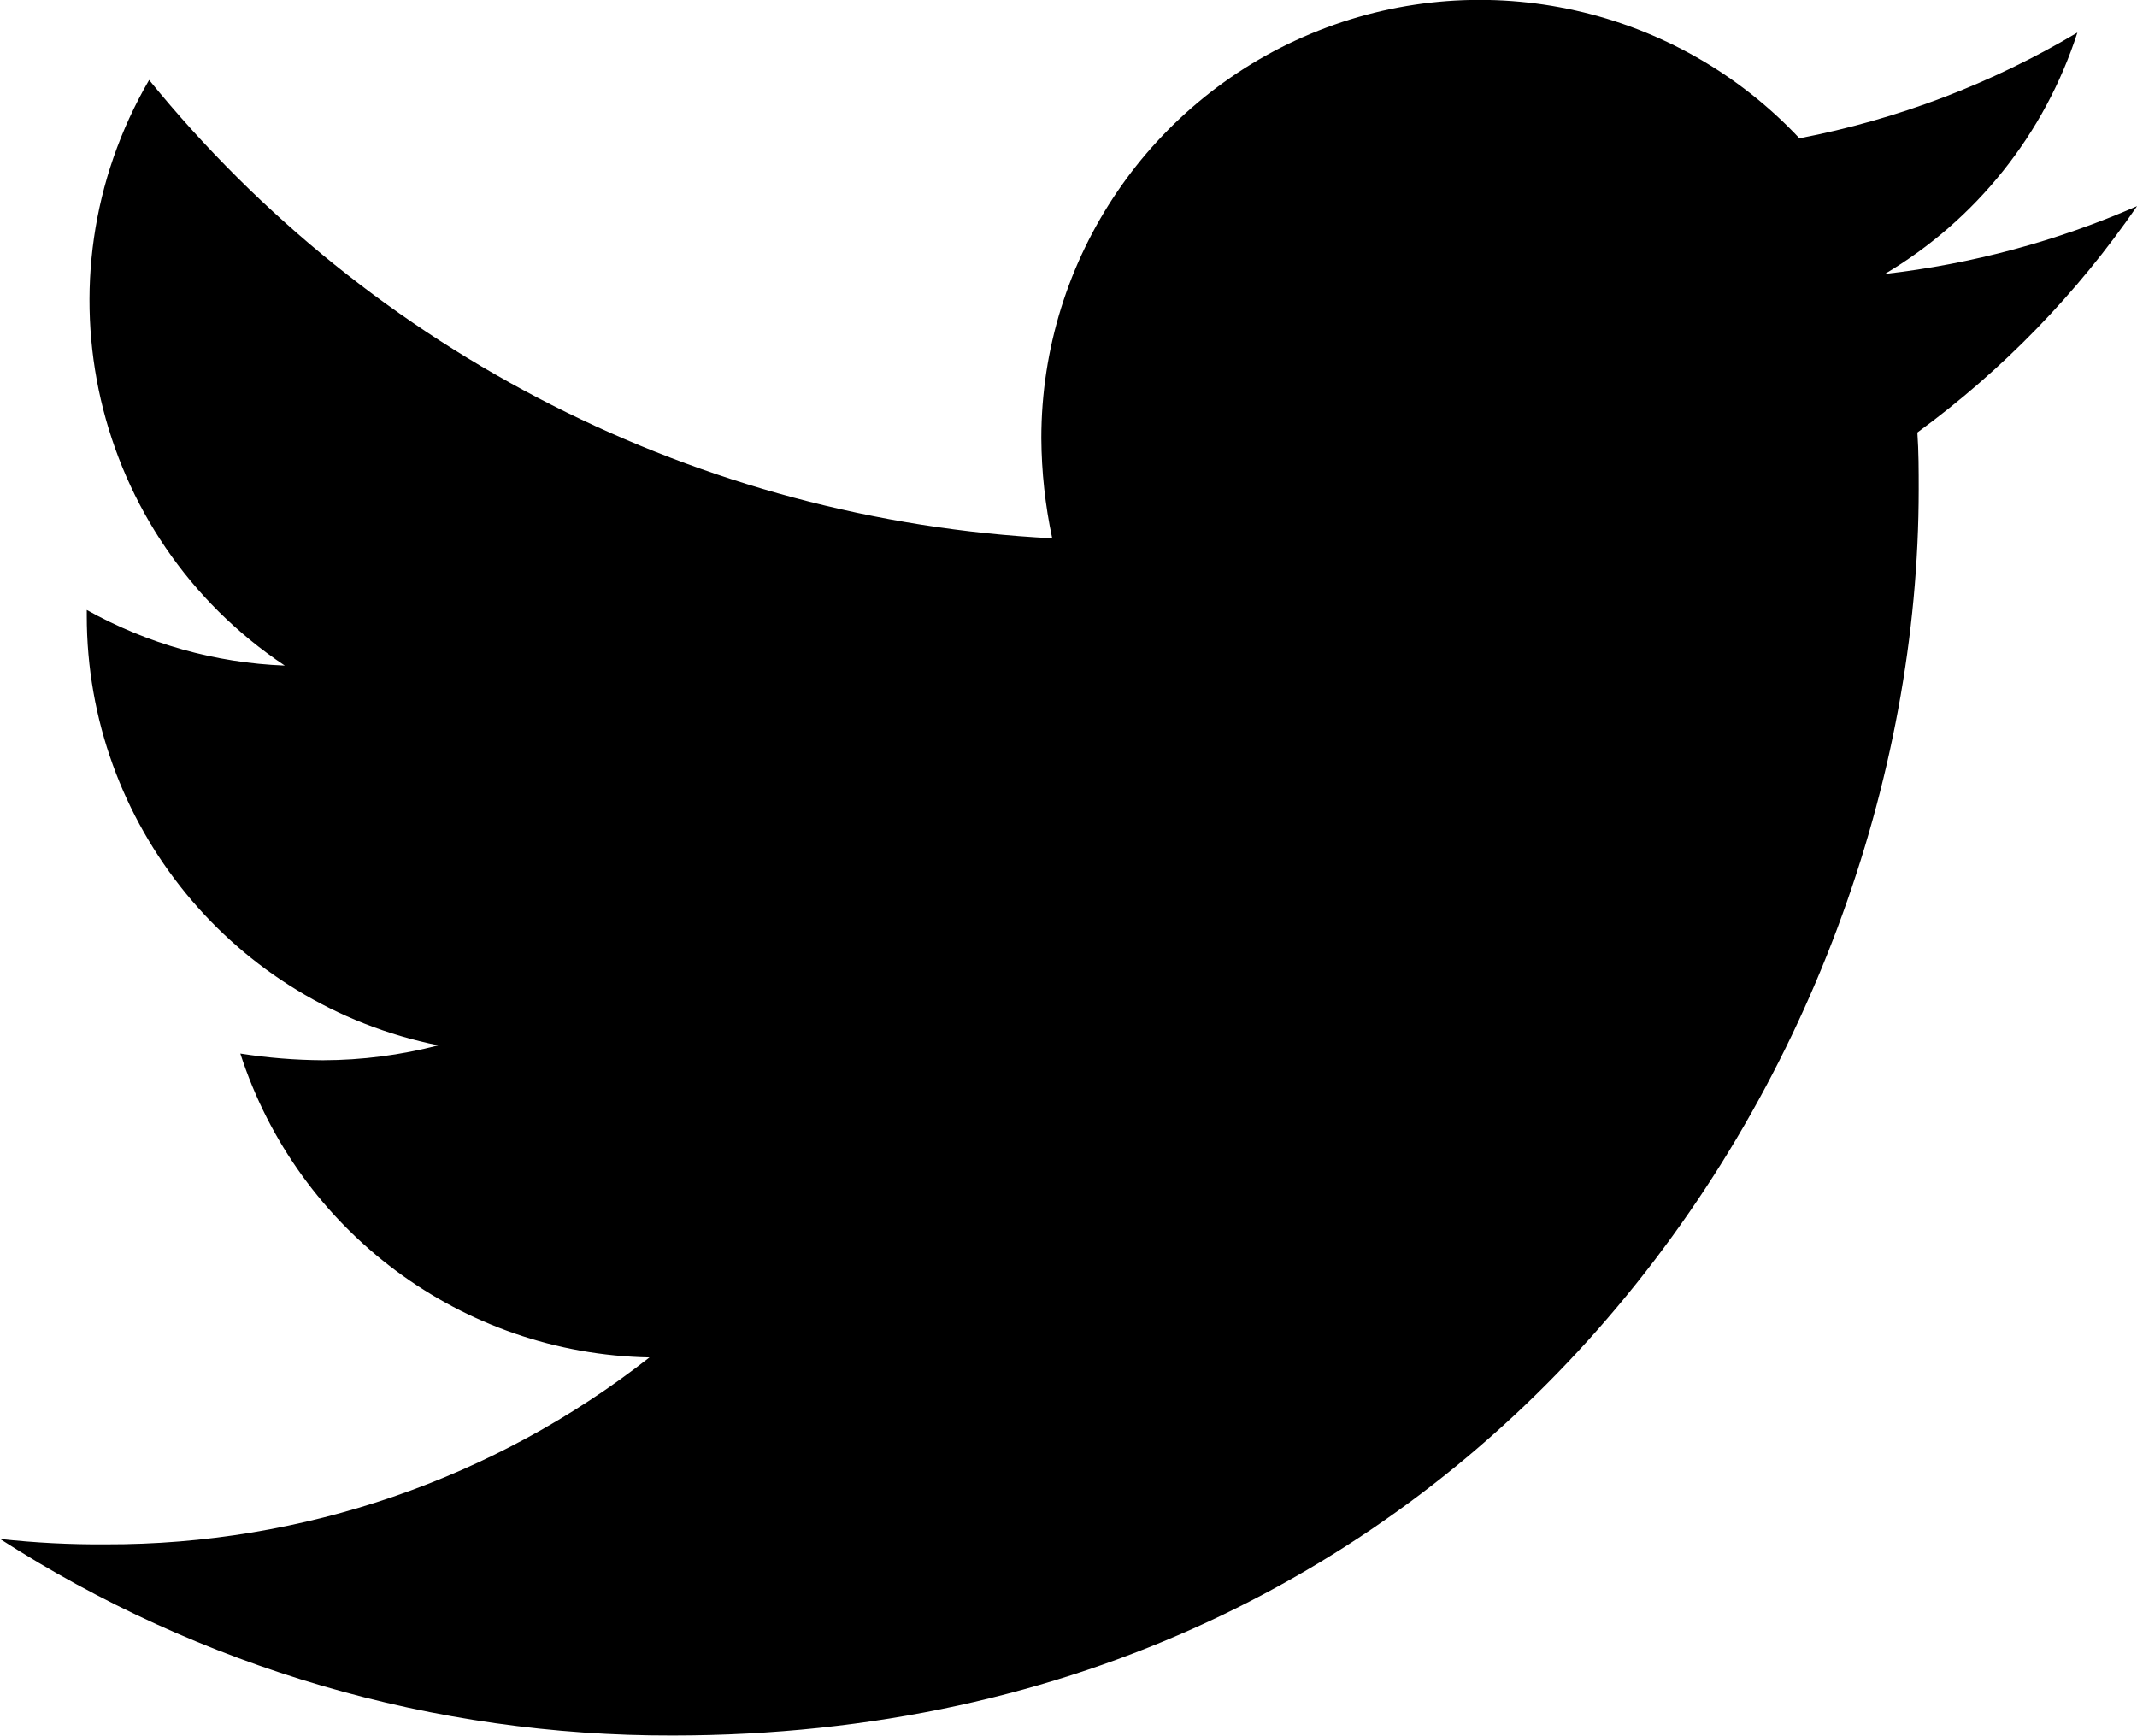
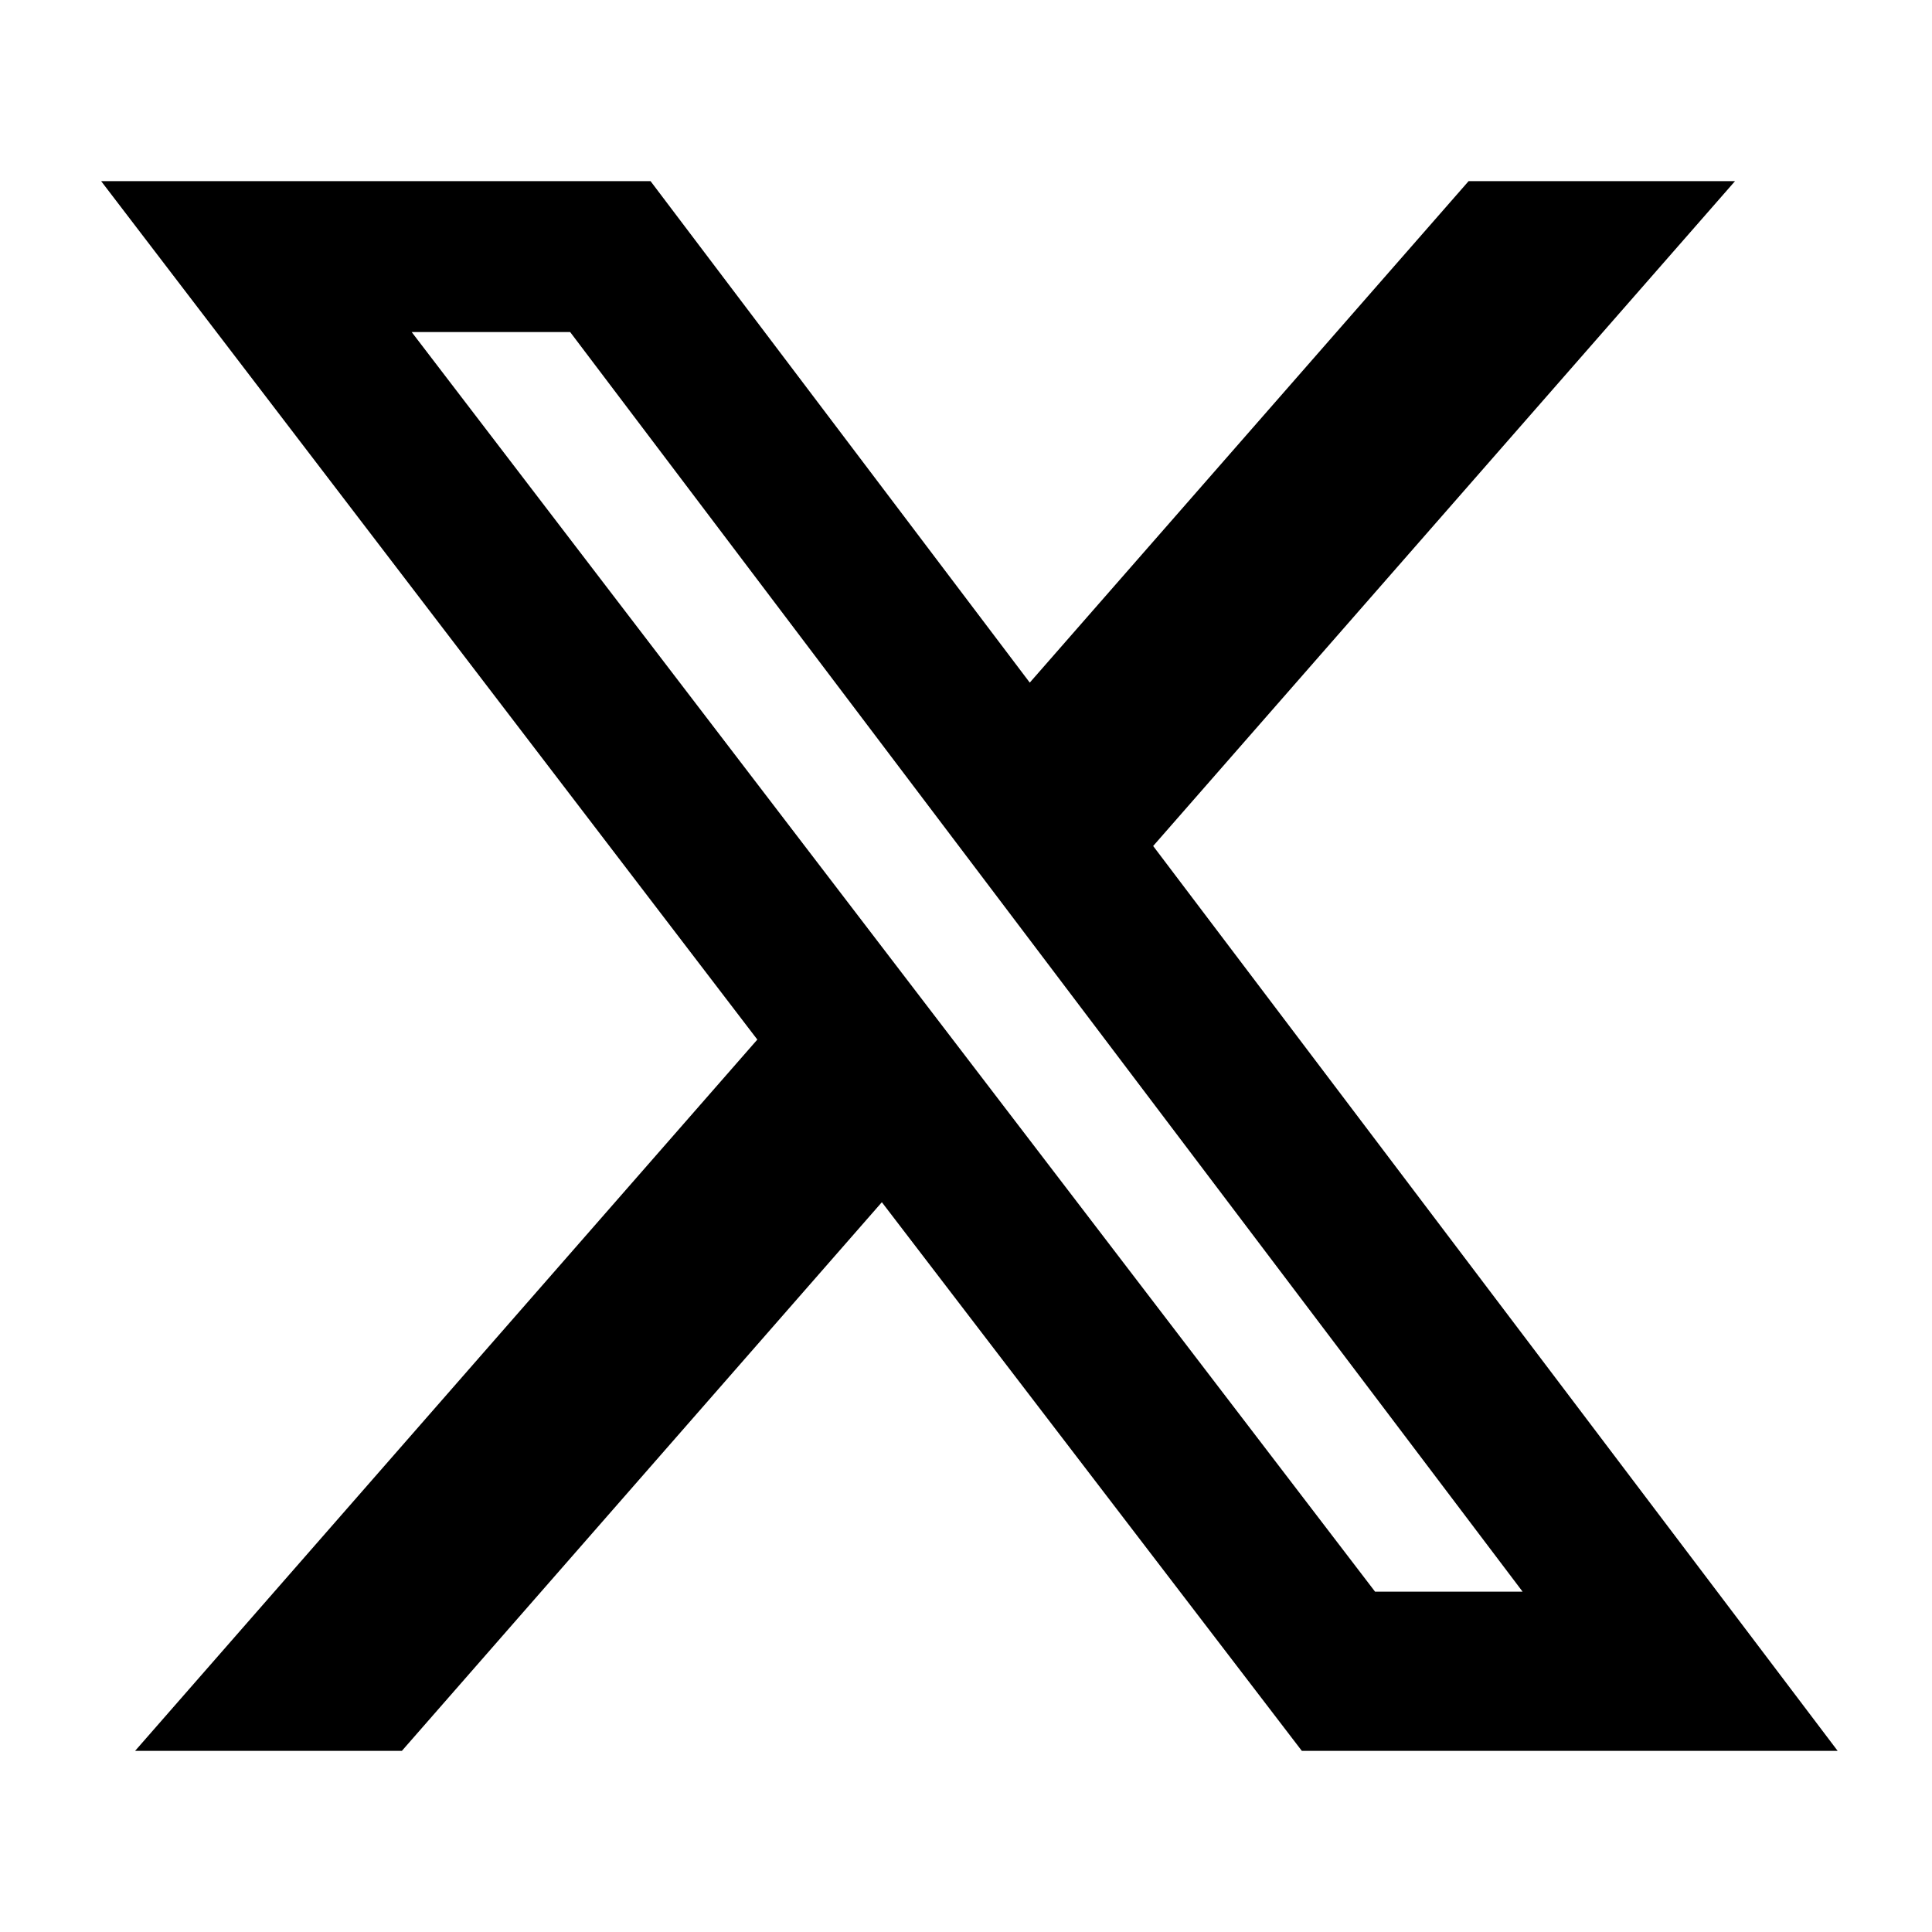
- <svg xmlns="http://www.w3.org/2000/svg" width="32.012" height="26" viewBox="0 0 32.012 26">
-   <path d="M28.722,9.86c.02.284.02.569.02.853,0,8.673-6.6,18.667-18.667,18.667A18.541,18.541,0,0,1,0,26.435a13.573,13.573,0,0,0,1.584.081,13.14,13.14,0,0,0,8.145-2.8A6.573,6.573,0,0,1,3.6,19.164a8.274,8.274,0,0,0,1.239.1,6.939,6.939,0,0,0,1.727-.223A6.562,6.562,0,0,1,1.3,12.6v-.081a6.608,6.608,0,0,0,2.966.833A6.571,6.571,0,0,1,2.234,4.579a18.649,18.649,0,0,0,13.528,6.866,7.407,7.407,0,0,1-.163-1.5A6.567,6.567,0,0,1,26.955,5.453a12.917,12.917,0,0,0,4.164-1.584,6.543,6.543,0,0,1-2.884,3.616,13.153,13.153,0,0,0,3.778-1.016A14.1,14.1,0,0,1,28.722,9.86Z" transform="translate(0 -3.381)" />
+ <svg xmlns="http://www.w3.org/2000/svg" viewBox="0 0 512 512">
+   <path d="M389.2 48h70.6L305.6 224.2 487 464H345L233.7 318.6 106.5 464H35.8L200.7 275.5 26.8 48H172.4L272.9 180.9 389.2 48zM364.4 421.8h39.1L151.1 88h-42L364.4 421.8z" />
</svg>
